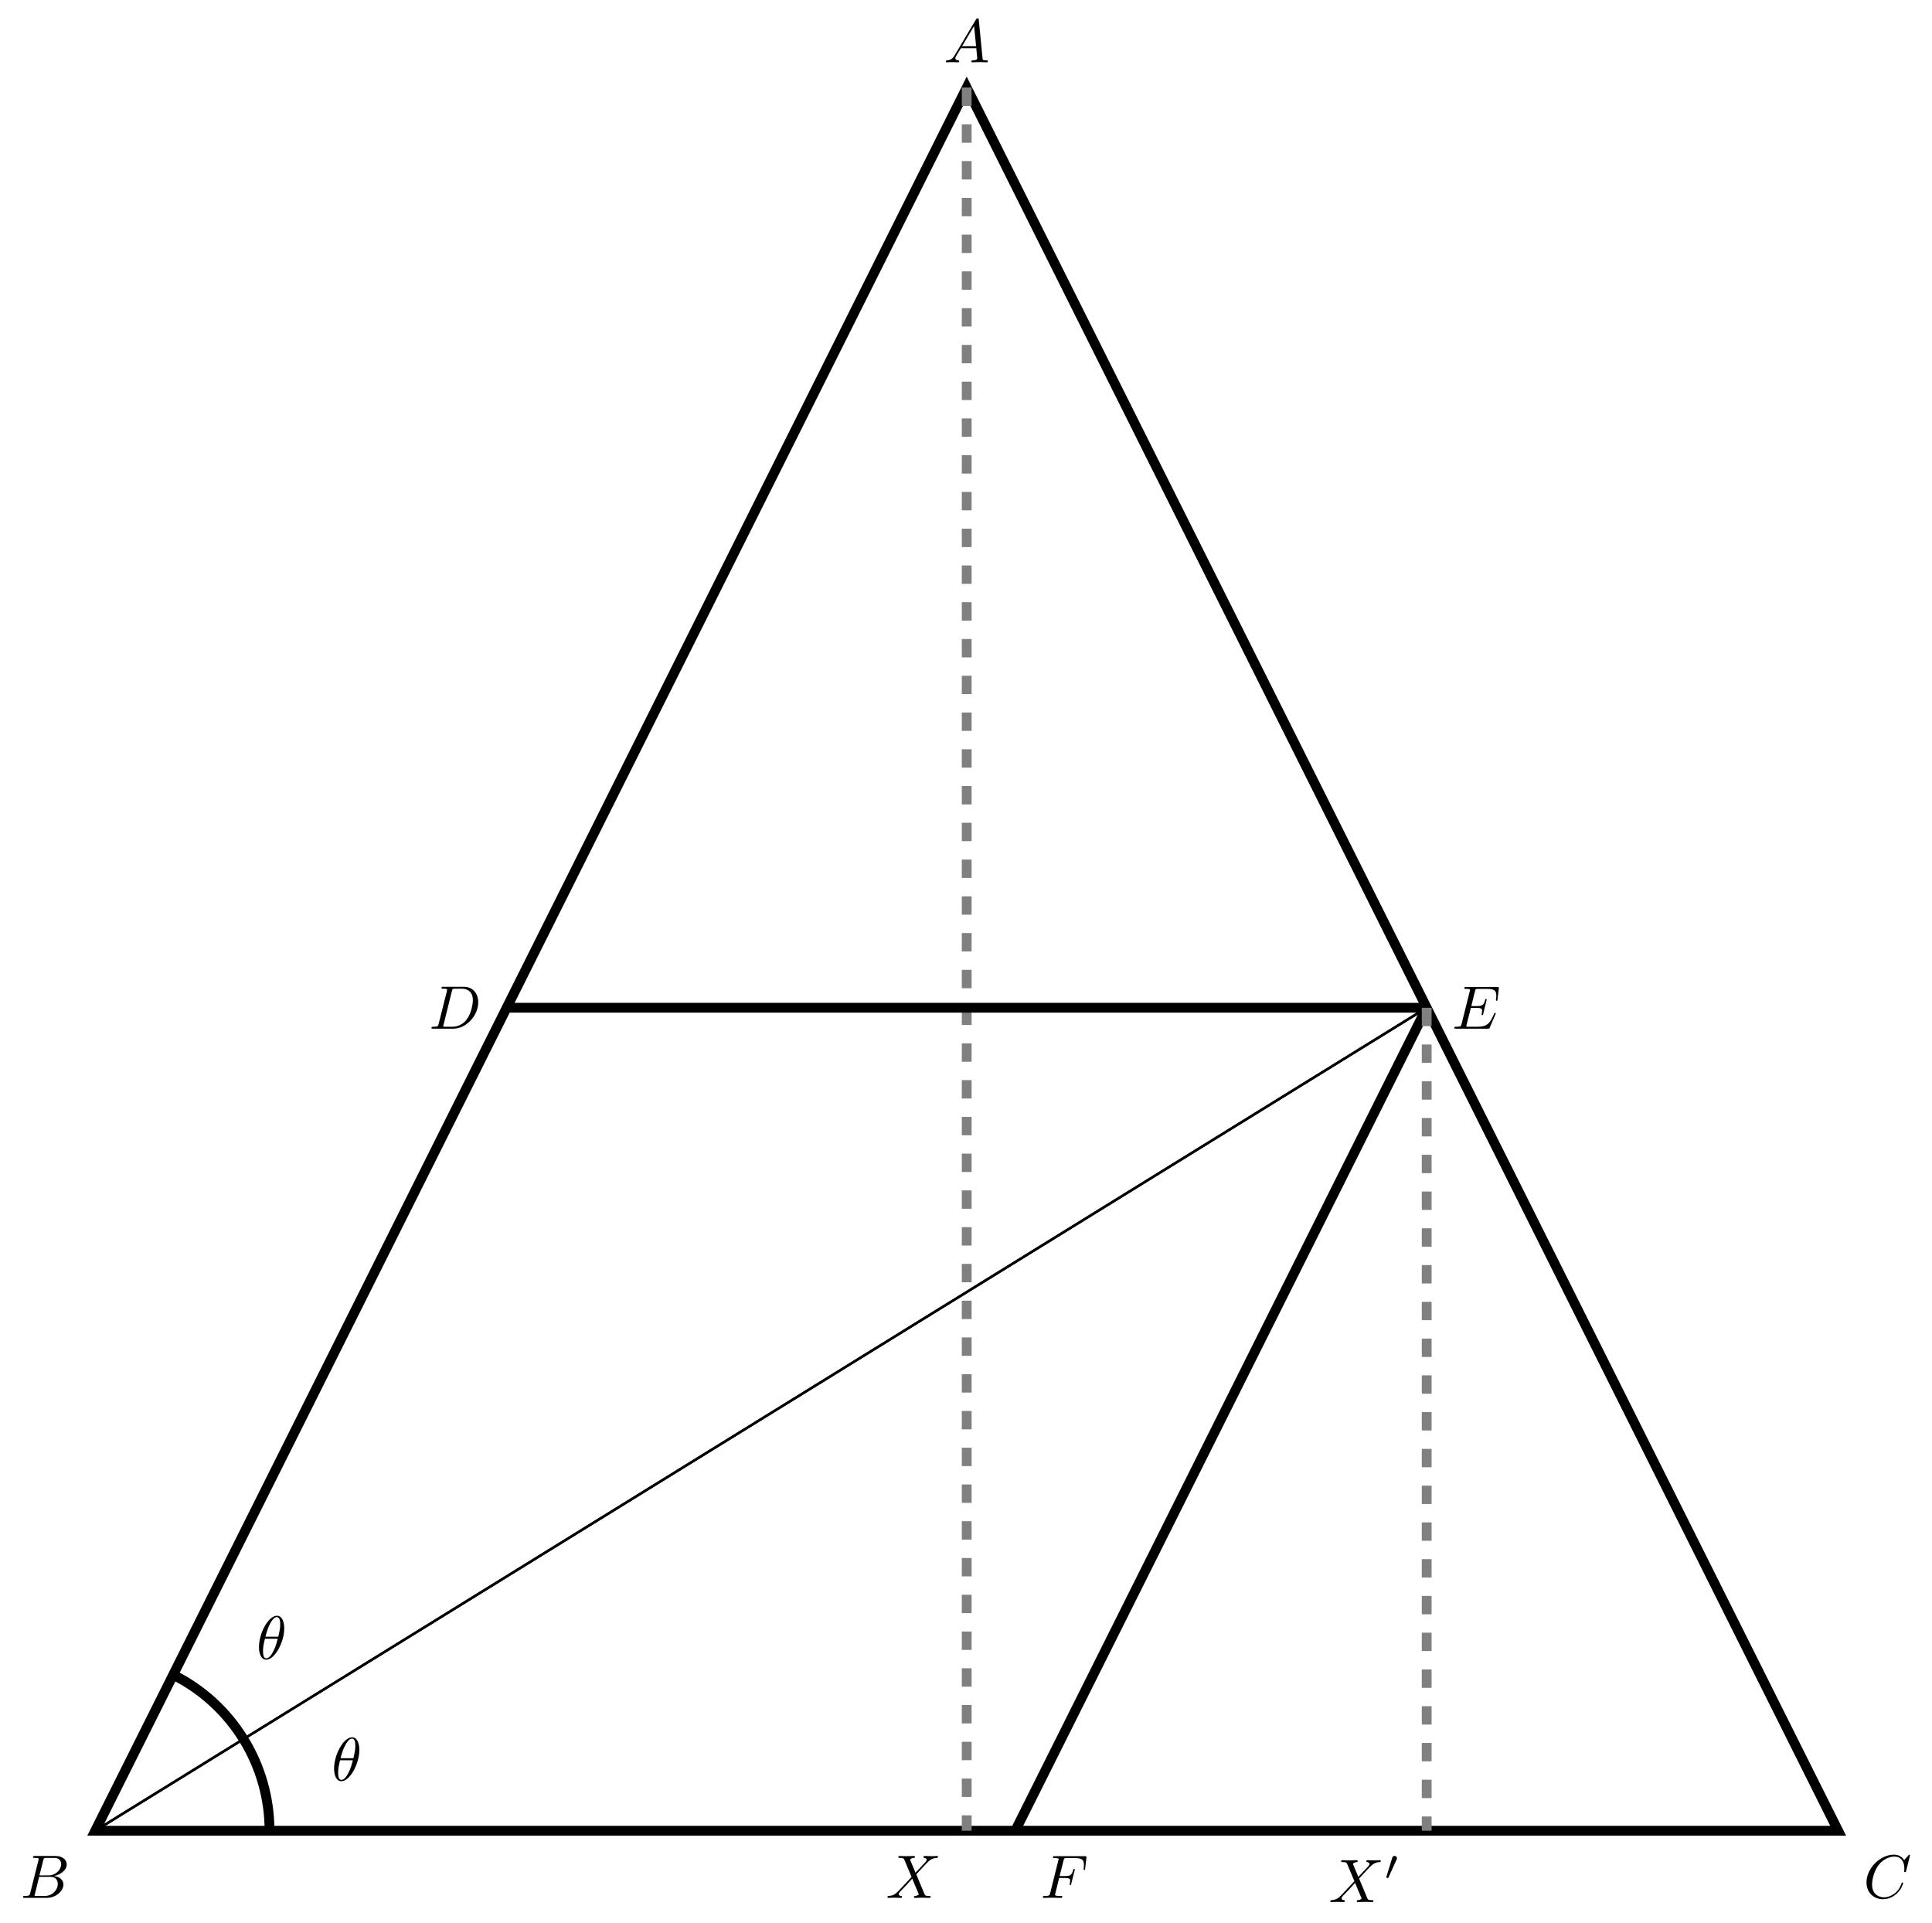
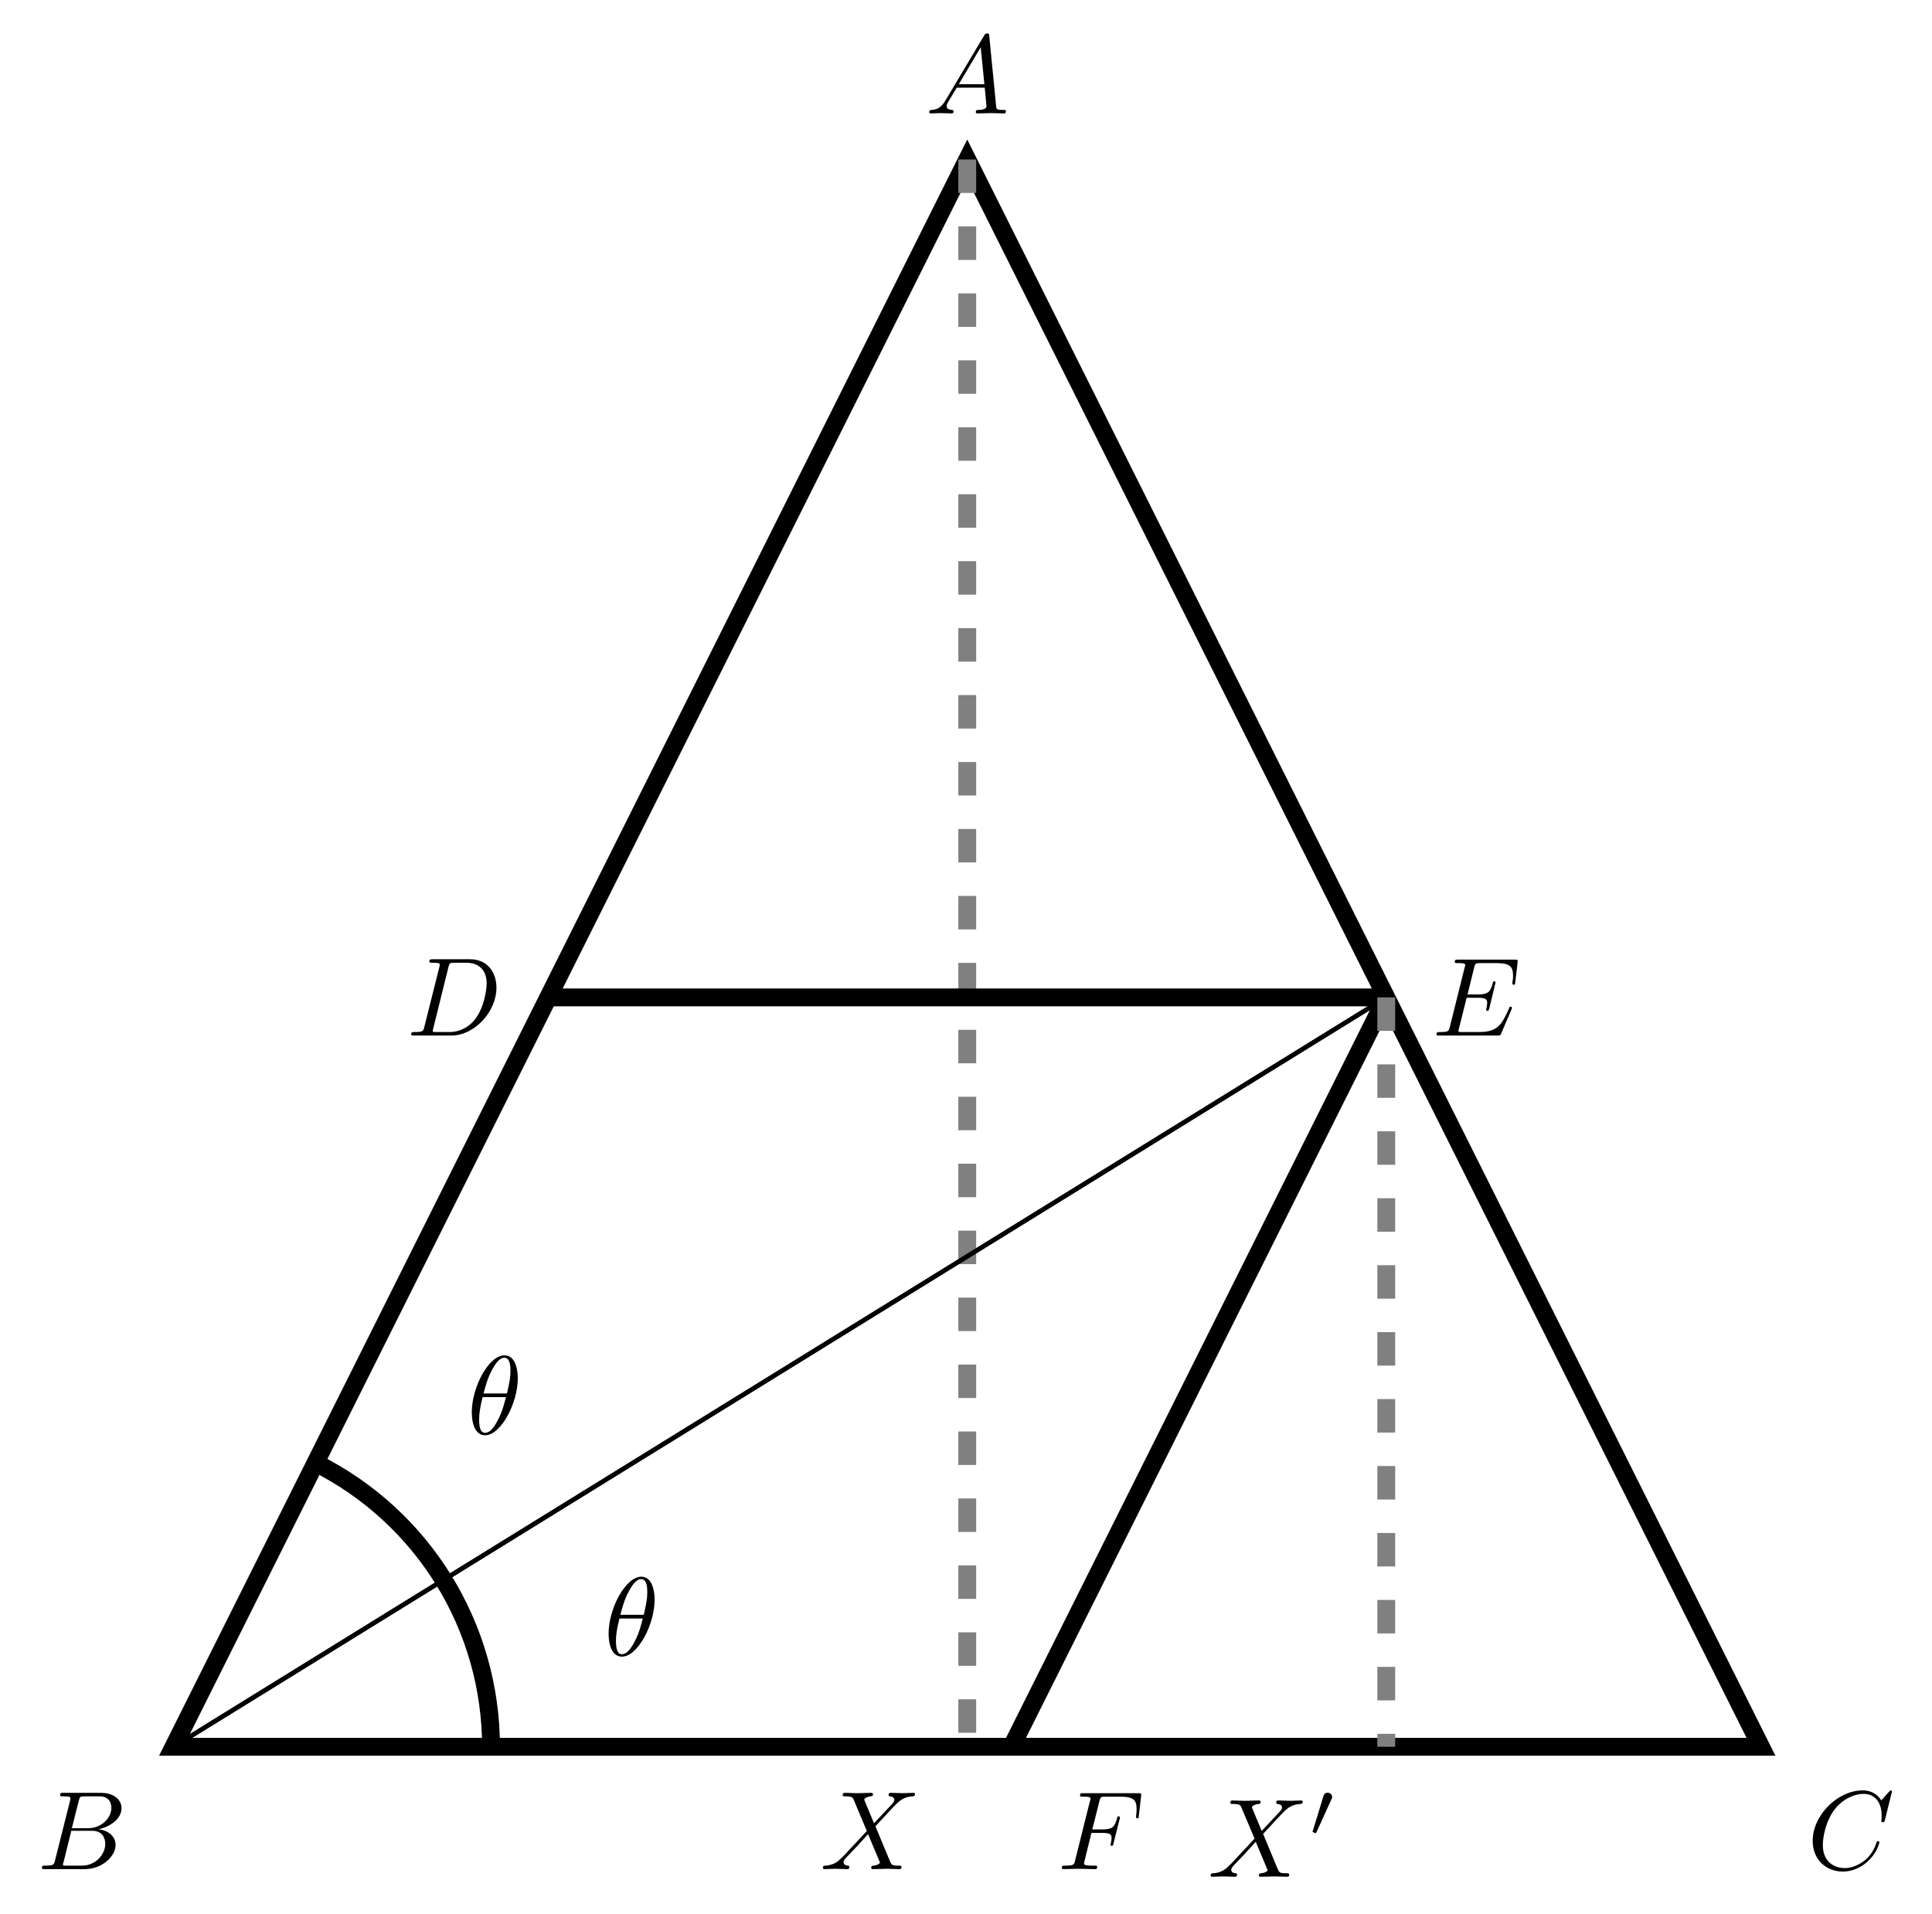
- <svg xmlns="http://www.w3.org/2000/svg" xmlns:xlink="http://www.w3.org/1999/xlink" width="314.227pt" height="312.635pt" viewBox="0 0 314.227 312.635" version="1.1">
+ <svg xmlns="http://www.w3.org/2000/svg" xmlns:xlink="http://www.w3.org/1999/xlink" width="172.495pt" height="170.903pt" viewBox="0 0 172.495 170.903" version="1.1">
  <defs>
    <g>
      <symbol overflow="visible" id="glyph0-0">
        <path style="stroke:none;" d="" />
      </symbol>
      <symbol overflow="visible" id="glyph0-1">
        <path style="stroke:none;" d="M 1.781 -1.141 C 1.391 -0.484 1 -0.344 0.562 -0.312 C 0.438 -0.297 0.344 -0.297 0.344 -0.109 C 0.344 -0.047 0.406 0 0.484 0 C 0.75 0 1.062 -0.031 1.328 -0.031 C 1.672 -0.031 2.016 0 2.328 0 C 2.391 0 2.516 0 2.516 -0.188 C 2.516 -0.297 2.438 -0.312 2.359 -0.312 C 2.141 -0.328 1.891 -0.406 1.891 -0.656 C 1.891 -0.781 1.953 -0.891 2.031 -1.031 L 2.797 -2.297 L 5.297 -2.297 C 5.312 -2.094 5.453 -0.734 5.453 -0.641 C 5.453 -0.344 4.938 -0.312 4.734 -0.312 C 4.594 -0.312 4.5 -0.312 4.5 -0.109 C 4.5 0 4.609 0 4.641 0 C 5.047 0 5.469 -0.031 5.875 -0.031 C 6.125 -0.031 6.766 0 7.016 0 C 7.062 0 7.188 0 7.188 -0.203 C 7.188 -0.312 7.094 -0.312 6.953 -0.312 C 6.344 -0.312 6.344 -0.375 6.312 -0.672 L 5.703 -6.891 C 5.688 -7.094 5.688 -7.141 5.516 -7.141 C 5.359 -7.141 5.312 -7.062 5.25 -6.969 Z M 2.984 -2.609 L 4.938 -5.906 L 5.266 -2.609 Z M 2.984 -2.609 " />
      </symbol>
      <symbol overflow="visible" id="glyph0-2">
        <path style="stroke:none;" d="M 7.578 -6.922 C 7.578 -6.953 7.562 -7.031 7.469 -7.031 C 7.438 -7.031 7.422 -7.016 7.312 -6.906 L 6.625 -6.141 C 6.531 -6.281 6.078 -7.031 4.969 -7.031 C 2.734 -7.031 0.5 -4.828 0.5 -2.516 C 0.5 -0.875 1.672 0.219 3.203 0.219 C 4.062 0.219 4.828 -0.172 5.359 -0.641 C 6.281 -1.453 6.453 -2.359 6.453 -2.391 C 6.453 -2.5 6.344 -2.5 6.328 -2.5 C 6.266 -2.5 6.219 -2.469 6.203 -2.391 C 6.109 -2.109 5.875 -1.391 5.188 -0.812 C 4.5 -0.266 3.875 -0.094 3.359 -0.094 C 2.469 -0.094 1.406 -0.609 1.406 -2.156 C 1.406 -2.734 1.609 -4.344 2.609 -5.516 C 3.219 -6.219 4.156 -6.719 5.047 -6.719 C 6.062 -6.719 6.656 -5.953 6.656 -4.797 C 6.656 -4.391 6.625 -4.391 6.625 -4.281 C 6.625 -4.188 6.734 -4.188 6.766 -4.188 C 6.891 -4.188 6.891 -4.203 6.953 -4.391 Z M 7.578 -6.922 " />
      </symbol>
      <symbol overflow="visible" id="glyph0-3">
        <path style="stroke:none;" d="M 1.594 -0.781 C 1.5 -0.391 1.469 -0.312 0.688 -0.312 C 0.516 -0.312 0.422 -0.312 0.422 -0.109 C 0.422 0 0.516 0 0.688 0 L 4.25 0 C 5.828 0 7 -1.172 7 -2.156 C 7 -2.875 6.422 -3.453 5.453 -3.562 C 6.484 -3.75 7.531 -4.484 7.531 -5.438 C 7.531 -6.172 6.875 -6.812 5.688 -6.812 L 2.328 -6.812 C 2.141 -6.812 2.047 -6.812 2.047 -6.609 C 2.047 -6.5 2.141 -6.5 2.328 -6.5 C 2.344 -6.5 2.531 -6.5 2.703 -6.484 C 2.875 -6.453 2.969 -6.453 2.969 -6.312 C 2.969 -6.281 2.953 -6.25 2.938 -6.125 Z M 3.094 -3.656 L 3.719 -6.125 C 3.812 -6.469 3.828 -6.5 4.25 -6.5 L 5.547 -6.5 C 6.422 -6.5 6.625 -5.906 6.625 -5.469 C 6.625 -4.594 5.766 -3.656 4.562 -3.656 Z M 2.656 -0.312 C 2.516 -0.312 2.5 -0.312 2.438 -0.312 C 2.328 -0.328 2.297 -0.344 2.297 -0.422 C 2.297 -0.453 2.297 -0.469 2.359 -0.641 L 3.047 -3.422 L 4.922 -3.422 C 5.875 -3.422 6.078 -2.688 6.078 -2.266 C 6.078 -1.281 5.188 -0.312 4 -0.312 Z M 2.656 -0.312 " />
      </symbol>
      <symbol overflow="visible" id="glyph0-4">
        <path style="stroke:none;" d="M 4.828 -4.094 L 4 -6.078 C 3.969 -6.156 3.953 -6.203 3.953 -6.203 C 3.953 -6.266 4.109 -6.453 4.531 -6.5 C 4.641 -6.516 4.734 -6.516 4.734 -6.688 C 4.734 -6.812 4.609 -6.812 4.578 -6.812 C 4.172 -6.812 3.75 -6.781 3.328 -6.781 C 3.078 -6.781 2.469 -6.812 2.219 -6.812 C 2.156 -6.812 2.031 -6.812 2.031 -6.609 C 2.031 -6.5 2.141 -6.5 2.266 -6.5 C 2.859 -6.5 2.922 -6.406 3.016 -6.188 L 4.188 -3.406 L 2.078 -1.141 L 1.953 -1.031 C 1.469 -0.5 1 -0.344 0.484 -0.312 C 0.359 -0.297 0.266 -0.297 0.266 -0.109 C 0.266 -0.094 0.266 0 0.406 0 C 0.703 0 1.031 -0.031 1.328 -0.031 C 1.703 -0.031 2.094 0 2.453 0 C 2.516 0 2.625 0 2.625 -0.203 C 2.625 -0.297 2.531 -0.312 2.516 -0.312 C 2.422 -0.312 2.109 -0.344 2.109 -0.625 C 2.109 -0.781 2.266 -0.938 2.375 -1.062 L 3.406 -2.141 L 4.297 -3.125 L 5.297 -0.734 C 5.344 -0.625 5.359 -0.625 5.359 -0.594 C 5.359 -0.516 5.156 -0.344 4.781 -0.312 C 4.672 -0.297 4.578 -0.297 4.578 -0.125 C 4.578 0 4.688 0 4.719 0 C 5 0 5.703 -0.031 5.984 -0.031 C 6.234 -0.031 6.844 0 7.094 0 C 7.156 0 7.281 0 7.281 -0.188 C 7.281 -0.312 7.172 -0.312 7.094 -0.312 C 6.438 -0.312 6.406 -0.344 6.234 -0.75 C 5.859 -1.672 5.188 -3.234 4.953 -3.828 C 5.625 -4.531 6.672 -5.719 7 -5.984 C 7.281 -6.234 7.672 -6.469 8.266 -6.5 C 8.391 -6.516 8.484 -6.516 8.484 -6.703 C 8.484 -6.703 8.484 -6.812 8.359 -6.812 C 8.062 -6.812 7.719 -6.781 7.422 -6.781 C 7.047 -6.781 6.672 -6.812 6.312 -6.812 C 6.25 -6.812 6.125 -6.812 6.125 -6.609 C 6.125 -6.547 6.172 -6.516 6.234 -6.5 C 6.328 -6.484 6.641 -6.469 6.641 -6.188 C 6.641 -6.047 6.531 -5.922 6.453 -5.828 Z M 4.828 -4.094 " />
      </symbol>
      <symbol overflow="visible" id="glyph0-5">
        <path style="stroke:none;" d="M 3.016 -3.234 L 3.984 -3.234 C 4.734 -3.234 4.812 -3.078 4.812 -2.797 C 4.812 -2.719 4.812 -2.609 4.75 -2.297 C 4.719 -2.25 4.719 -2.219 4.719 -2.188 C 4.719 -2.109 4.781 -2.078 4.828 -2.078 C 4.938 -2.078 4.938 -2.109 4.984 -2.281 L 5.531 -4.453 C 5.562 -4.562 5.562 -4.578 5.562 -4.609 C 5.562 -4.625 5.547 -4.719 5.438 -4.719 C 5.344 -4.719 5.328 -4.672 5.297 -4.5 C 5.078 -3.734 4.859 -3.547 4 -3.547 L 3.094 -3.547 L 3.734 -6.078 C 3.828 -6.438 3.844 -6.469 4.281 -6.469 L 5.594 -6.469 C 6.812 -6.469 7.047 -6.141 7.047 -5.375 C 7.047 -5.141 7.047 -5.109 7.016 -4.828 C 7 -4.703 7 -4.688 7 -4.656 C 7 -4.609 7.031 -4.531 7.125 -4.531 C 7.234 -4.531 7.234 -4.594 7.25 -4.781 L 7.453 -6.516 C 7.484 -6.781 7.438 -6.781 7.188 -6.781 L 2.297 -6.781 C 2.109 -6.781 2 -6.781 2 -6.578 C 2 -6.469 2.094 -6.469 2.281 -6.469 C 2.656 -6.469 2.938 -6.469 2.938 -6.297 C 2.938 -6.25 2.938 -6.234 2.875 -6.047 L 1.562 -0.781 C 1.469 -0.391 1.453 -0.312 0.656 -0.312 C 0.484 -0.312 0.375 -0.312 0.375 -0.125 C 0.375 0 0.5 0 0.531 0 C 0.812 0 1.562 -0.031 1.844 -0.031 C 2.172 -0.031 3 0 3.328 0 C 3.422 0 3.531 0 3.531 -0.188 C 3.531 -0.266 3.484 -0.297 3.484 -0.297 C 3.453 -0.312 3.422 -0.312 3.203 -0.312 C 2.984 -0.312 2.938 -0.312 2.688 -0.328 C 2.391 -0.359 2.359 -0.406 2.359 -0.531 C 2.359 -0.547 2.359 -0.609 2.406 -0.75 Z M 3.016 -3.234 " />
      </symbol>
      <symbol overflow="visible" id="glyph0-6">
        <path style="stroke:none;" d="M 4.531 -4.984 C 4.531 -5.641 4.359 -7.031 3.344 -7.031 C 1.953 -7.031 0.422 -4.219 0.422 -1.938 C 0.422 -1 0.703 0.109 1.609 0.109 C 3.016 0.109 4.531 -2.75 4.531 -4.984 Z M 1.469 -3.625 C 1.641 -4.25 1.844 -5.047 2.25 -5.766 C 2.516 -6.25 2.875 -6.812 3.328 -6.812 C 3.812 -6.812 3.875 -6.172 3.875 -5.609 C 3.875 -5.109 3.797 -4.609 3.562 -3.625 Z M 3.469 -3.297 C 3.359 -2.844 3.156 -2 2.766 -1.281 C 2.422 -0.594 2.047 -0.109 1.609 -0.109 C 1.281 -0.109 1.078 -0.406 1.078 -1.328 C 1.078 -1.75 1.141 -2.328 1.391 -3.297 Z M 3.469 -3.297 " />
      </symbol>
      <symbol overflow="visible" id="glyph0-7">
        <path style="stroke:none;" d="M 1.578 -0.781 C 1.484 -0.391 1.469 -0.312 0.672 -0.312 C 0.516 -0.312 0.406 -0.312 0.406 -0.125 C 0.406 0 0.484 0 0.672 0 L 3.984 0 C 6.047 0 8.016 -2.109 8.016 -4.281 C 8.016 -5.688 7.172 -6.812 5.672 -6.812 L 2.328 -6.812 C 2.141 -6.812 2.031 -6.812 2.031 -6.625 C 2.031 -6.5 2.109 -6.5 2.312 -6.5 C 2.438 -6.5 2.625 -6.484 2.734 -6.484 C 2.906 -6.453 2.953 -6.438 2.953 -6.312 C 2.953 -6.281 2.953 -6.25 2.922 -6.125 Z M 3.734 -6.125 C 3.828 -6.469 3.844 -6.5 4.281 -6.5 L 5.344 -6.5 C 6.312 -6.5 7.141 -5.969 7.141 -4.656 C 7.141 -4.172 6.953 -2.531 6.094 -1.438 C 5.812 -1.062 5.031 -0.312 3.797 -0.312 L 2.672 -0.312 C 2.531 -0.312 2.516 -0.312 2.453 -0.312 C 2.359 -0.328 2.328 -0.344 2.328 -0.422 C 2.328 -0.453 2.328 -0.469 2.375 -0.641 Z M 3.734 -6.125 " />
      </symbol>
      <symbol overflow="visible" id="glyph0-8">
        <path style="stroke:none;" d="M 7.062 -2.328 C 7.078 -2.375 7.109 -2.438 7.109 -2.469 C 7.109 -2.469 7.109 -2.578 6.984 -2.578 C 6.891 -2.578 6.875 -2.516 6.859 -2.453 C 6.203 -0.984 5.844 -0.312 4.141 -0.312 L 2.688 -0.312 C 2.547 -0.312 2.516 -0.312 2.469 -0.312 C 2.359 -0.328 2.328 -0.344 2.328 -0.422 C 2.328 -0.453 2.328 -0.469 2.375 -0.641 L 3.062 -3.375 L 4.047 -3.375 C 4.891 -3.375 4.891 -3.156 4.891 -2.906 C 4.891 -2.844 4.891 -2.719 4.828 -2.422 C 4.812 -2.375 4.797 -2.344 4.797 -2.312 C 4.797 -2.266 4.828 -2.203 4.922 -2.203 C 5 -2.203 5.031 -2.25 5.078 -2.406 L 5.641 -4.734 C 5.641 -4.797 5.594 -4.844 5.516 -4.844 C 5.438 -4.844 5.406 -4.781 5.391 -4.672 C 5.172 -3.906 5 -3.672 4.078 -3.672 L 3.141 -3.672 L 3.734 -6.078 C 3.828 -6.438 3.844 -6.469 4.281 -6.469 L 5.688 -6.469 C 6.891 -6.469 7.203 -6.188 7.203 -5.359 C 7.203 -5.125 7.203 -5.109 7.156 -4.828 C 7.156 -4.781 7.141 -4.703 7.141 -4.656 C 7.141 -4.609 7.172 -4.531 7.266 -4.531 C 7.375 -4.531 7.391 -4.594 7.406 -4.781 L 7.609 -6.516 C 7.641 -6.781 7.594 -6.781 7.344 -6.781 L 2.297 -6.781 C 2.109 -6.781 2 -6.781 2 -6.578 C 2 -6.469 2.094 -6.469 2.281 -6.469 C 2.656 -6.469 2.938 -6.469 2.938 -6.297 C 2.938 -6.25 2.938 -6.234 2.875 -6.047 L 1.562 -0.781 C 1.469 -0.391 1.453 -0.312 0.656 -0.312 C 0.484 -0.312 0.375 -0.312 0.375 -0.125 C 0.375 0 0.469 0 0.656 0 L 5.828 0 C 6.062 0 6.078 -0.016 6.141 -0.172 Z M 7.062 -2.328 " />
      </symbol>
      <symbol overflow="visible" id="glyph1-0">
        <path style="stroke:none;" d="" />
      </symbol>
      <symbol overflow="visible" id="glyph1-1">
        <path style="stroke:none;" d="M 2.016 -3.297 C 2.078 -3.406 2.078 -3.469 2.078 -3.516 C 2.078 -3.734 1.891 -3.891 1.672 -3.891 C 1.406 -3.891 1.328 -3.672 1.297 -3.562 L 0.375 -0.547 C 0.359 -0.531 0.328 -0.453 0.328 -0.438 C 0.328 -0.359 0.547 -0.281 0.609 -0.281 C 0.656 -0.281 0.656 -0.297 0.703 -0.406 Z M 2.016 -3.297 " />
      </symbol>
    </g>
    <clipPath id="clip1">
-       <path d="M 0 0 L 314.227 0 L 314.227 312.637 L 0 312.637 Z M 0 0 " />
+       <path d="M 0 0 L 172.496 0 L 172.496 170.902 L 0 170.902 Z M 0 0 " />
    </clipPath>
    <clipPath id="clip2">
-       <path d="M 142 141 L 255 141 L 255 312.637 L 142 312.637 Z M 142 141 " />
+       <path d="M 67 66 L 147 66 L 147 170.902 L 67 170.902 Z M 67 66 " />
    </clipPath>
    <clipPath id="clip3">
-       <path d="M 17 260 L 67 260 L 67 312.637 L 17 312.637 Z M 17 260 " />
+       <path d="M 17 118 L 67 118 L 67 170.902 L 17 170.902 Z M 17 118 " />
    </clipPath>
  </defs>
  <g id="surface1">
    <g style="fill:rgb(0%,0%,0%);fill-opacity:1;">
-       <use xlink:href="#glyph0-1" x="153.489" y="10.128" />
+       <use xlink:href="#glyph0-1" x="82.623" y="10.128" />
    </g>
    <g style="fill:rgb(0%,0%,0%);fill-opacity:1;">
-       <use xlink:href="#glyph0-2" x="303.074" y="308.633" />
+       <use xlink:href="#glyph0-2" x="161.342" y="166.901" />
    </g>
    <g style="fill:rgb(0%,0%,0%);fill-opacity:1;">
-       <use xlink:href="#glyph0-3" x="3.32" y="308.633" />
+       <use xlink:href="#glyph0-3" x="3.32" y="166.901" />
    </g>
    <g style="fill:rgb(0%,0%,0%);fill-opacity:1;">
-       <use xlink:href="#glyph0-4" x="144.073" y="308.633" />
+       <use xlink:href="#glyph0-4" x="73.207" y="166.901" />
    </g>
    <g clip-path="url(#clip1)" clip-rule="nonzero">
-       <path style="fill:none;stroke-width:1.594;stroke-linecap:butt;stroke-linejoin:miter;stroke:rgb(0%,0%,0%);stroke-opacity:1;stroke-miterlimit:10;" d="M 0.002 283.467 L -141.733 -0.002 L 141.736 -0.002 Z M 0.002 283.467 " transform="matrix(1,0,0,-1,157.225,297.709)" />
+       <path style="fill:none;stroke-width:1.594;stroke-linecap:butt;stroke-linejoin:miter;stroke:rgb(0%,0%,0%);stroke-opacity:1;stroke-miterlimit:10;" d="M 0 141.735 L -70.867 0 L 70.868 0 Z M 0 141.735 " transform="matrix(1,0,0,-1,86.359,155.977)" />
    </g>
-     <path style="fill:none;stroke-width:1.594;stroke-linecap:butt;stroke-linejoin:miter;stroke:rgb(50%,50%,50%);stroke-opacity:1;stroke-dasharray:2.989,2.989;stroke-miterlimit:10;" d="M 0.002 283.467 L 0.002 -0.002 " transform="matrix(1,0,0,-1,157.225,297.709)" />
-     <path style="fill:none;stroke-width:0.399;stroke-linecap:butt;stroke-linejoin:miter;stroke:rgb(0%,0%,0%);stroke-opacity:1;stroke-miterlimit:10;" d="M 74.818 133.83 L -141.733 -0.002 " transform="matrix(1,0,0,-1,157.225,297.709)" />
-     <path style="fill:none;stroke-width:0.399;stroke-linecap:butt;stroke-linejoin:miter;stroke:rgb(0%,0%,0%);stroke-opacity:1;stroke-miterlimit:10;" d="M 74.818 133.83 L -141.733 -0.002 " transform="matrix(1,0,0,-1,157.225,297.709)" />
+     <path style="fill:none;stroke-width:1.594;stroke-linecap:butt;stroke-linejoin:miter;stroke:rgb(50%,50%,50%);stroke-opacity:1;stroke-dasharray:2.989,2.989;stroke-miterlimit:10;" d="M 0 141.735 L 0 0 " transform="matrix(1,0,0,-1,86.359,155.977)" />
+     <path style="fill:none;stroke-width:0.399;stroke-linecap:butt;stroke-linejoin:miter;stroke:rgb(0%,0%,0%);stroke-opacity:1;stroke-miterlimit:10;" d="M 37.411 66.915 L -70.867 0 " transform="matrix(1,0,0,-1,86.359,155.977)" />
+     <path style="fill:none;stroke-width:0.399;stroke-linecap:butt;stroke-linejoin:miter;stroke:rgb(0%,0%,0%);stroke-opacity:1;stroke-miterlimit:10;" d="M 37.411 66.915 L -70.867 0 " transform="matrix(1,0,0,-1,86.359,155.977)" />
    <g clip-path="url(#clip2)" clip-rule="nonzero">
-       <path style="fill:none;stroke-width:1.594;stroke-linecap:butt;stroke-linejoin:miter;stroke:rgb(0%,0%,0%);stroke-opacity:1;stroke-miterlimit:10;" d="M 7.904 -0.002 L 74.818 133.83 " transform="matrix(1,0,0,-1,157.225,297.709)" />
+       <path style="fill:none;stroke-width:1.594;stroke-linecap:butt;stroke-linejoin:miter;stroke:rgb(0%,0%,0%);stroke-opacity:1;stroke-miterlimit:10;" d="M 3.954 0 L 37.411 66.915 " transform="matrix(1,0,0,-1,86.359,155.977)" />
    </g>
    <g style="fill:rgb(0%,0%,0%);fill-opacity:1;">
-       <use xlink:href="#glyph0-5" x="169.244" y="308.633" />
+       <use xlink:href="#glyph0-5" x="94.429" y="166.901" />
    </g>
    <g clip-path="url(#clip3)" clip-rule="nonzero">
-       <path style="fill:none;stroke-width:1.594;stroke-linecap:butt;stroke-linejoin:miter;stroke:rgb(0%,0%,0%);stroke-opacity:1;stroke-miterlimit:10;" d="M -113.389 -0.002 C -113.389 5.264 -114.854 10.424 -117.623 14.9 " transform="matrix(1,0,0,-1,157.225,297.709)" />
+       <path style="fill:none;stroke-width:1.594;stroke-linecap:butt;stroke-linejoin:miter;stroke:rgb(0%,0%,0%);stroke-opacity:1;stroke-miterlimit:10;" d="M -42.519 0 C -42.519 5.262 -43.988 10.426 -46.754 14.903 " transform="matrix(1,0,0,-1,86.359,155.977)" />
    </g>
    <g style="fill:rgb(0%,0%,0%);fill-opacity:1;">
-       <use xlink:href="#glyph0-6" x="53.916" y="289.55" />
+       <use xlink:href="#glyph0-6" x="53.916" y="147.819" />
    </g>
-     <path style="fill:none;stroke-width:1.594;stroke-linecap:butt;stroke-linejoin:miter;stroke:rgb(0%,0%,0%);stroke-opacity:1;stroke-miterlimit:10;" d="M 74.818 133.83 L -74.819 133.83 " transform="matrix(1,0,0,-1,157.225,297.709)" />
+     <path style="fill:none;stroke-width:1.594;stroke-linecap:butt;stroke-linejoin:miter;stroke:rgb(0%,0%,0%);stroke-opacity:1;stroke-miterlimit:10;" d="M 37.411 66.915 L -37.41 66.915 " transform="matrix(1,0,0,-1,86.359,155.977)" />
    <g style="fill:rgb(0%,0%,0%);fill-opacity:1;">
-       <use xlink:href="#glyph0-7" x="69.766" y="167.283" />
+       <use xlink:href="#glyph0-7" x="36.308" y="92.468" />
    </g>
    <g style="fill:rgb(0%,0%,0%);fill-opacity:1;">
-       <use xlink:href="#glyph0-8" x="236.159" y="167.283" />
+       <use xlink:href="#glyph0-8" x="127.886" y="92.468" />
    </g>
-     <path style="fill:none;stroke-width:1.594;stroke-linecap:butt;stroke-linejoin:miter;stroke:rgb(0%,0%,0%);stroke-opacity:1;stroke-miterlimit:10;" d="M -117.623 14.9 C -120.389 19.377 -124.35 22.998 -129.057 25.354 " transform="matrix(1,0,0,-1,157.225,297.709)" />
+     <path style="fill:none;stroke-width:1.594;stroke-linecap:butt;stroke-linejoin:miter;stroke:rgb(0%,0%,0%);stroke-opacity:1;stroke-miterlimit:10;" d="M -46.754 14.903 C -49.519 19.379 -53.484 23 -58.191 25.352 " transform="matrix(1,0,0,-1,86.359,155.977)" />
    <g style="fill:rgb(0%,0%,0%);fill-opacity:1;">
-       <use xlink:href="#glyph0-6" x="41.699" y="269.784" />
+       <use xlink:href="#glyph0-6" x="41.7" y="128.052" />
    </g>
    <g style="fill:rgb(0%,0%,0%);fill-opacity:1;">
-       <use xlink:href="#glyph0-4" x="216.095" y="309.315" />
+       <use xlink:href="#glyph0-4" x="107.821" y="167.583" />
    </g>
    <g style="fill:rgb(0%,0%,0%);fill-opacity:1;">
-       <use xlink:href="#glyph1-1" x="225.131" y="305.7" />
+       <use xlink:href="#glyph1-1" x="116.857" y="163.968" />
    </g>
-     <path style="fill:none;stroke-width:1.594;stroke-linecap:butt;stroke-linejoin:miter;stroke:rgb(50%,50%,50%);stroke-opacity:1;stroke-dasharray:2.989,2.989;stroke-miterlimit:10;" d="M 74.818 133.83 L 74.818 -0.002 " transform="matrix(1,0,0,-1,157.225,297.709)" />
+     <path style="fill:none;stroke-width:1.594;stroke-linecap:butt;stroke-linejoin:miter;stroke:rgb(50%,50%,50%);stroke-opacity:1;stroke-dasharray:2.989,2.989;stroke-miterlimit:10;" d="M 37.411 66.915 L 37.411 0 " transform="matrix(1,0,0,-1,86.359,155.977)" />
  </g>
</svg>
